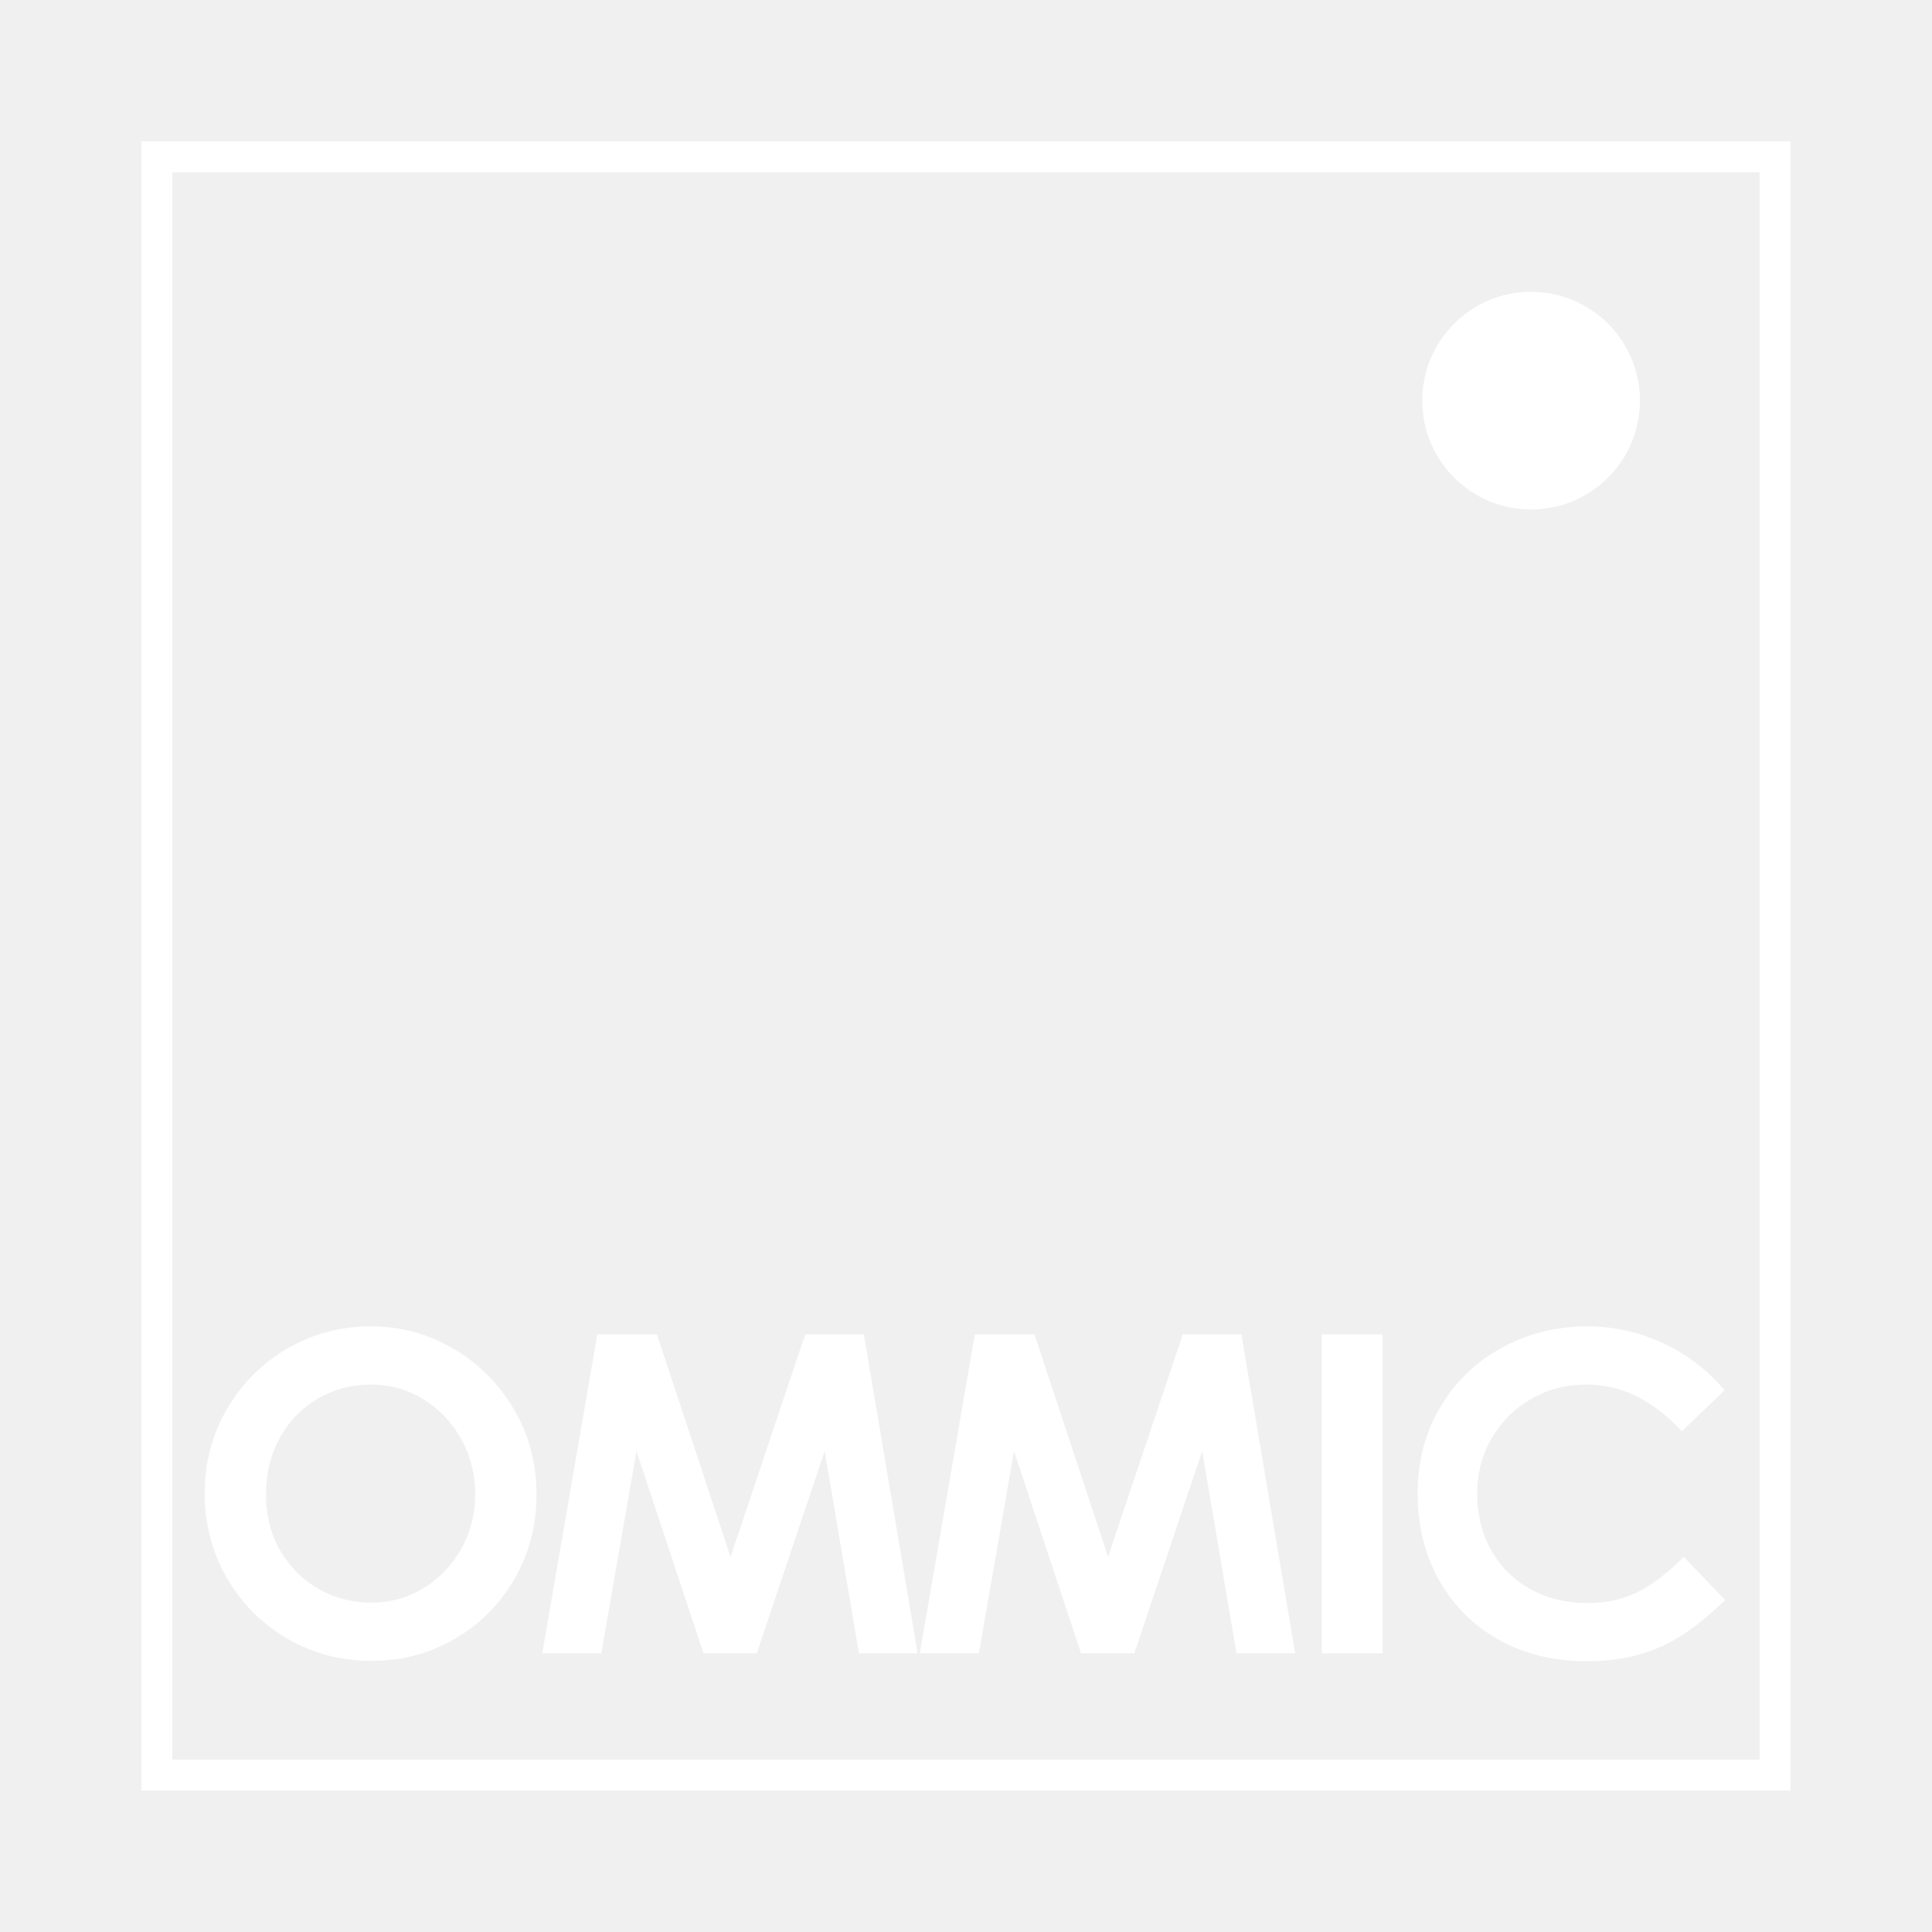
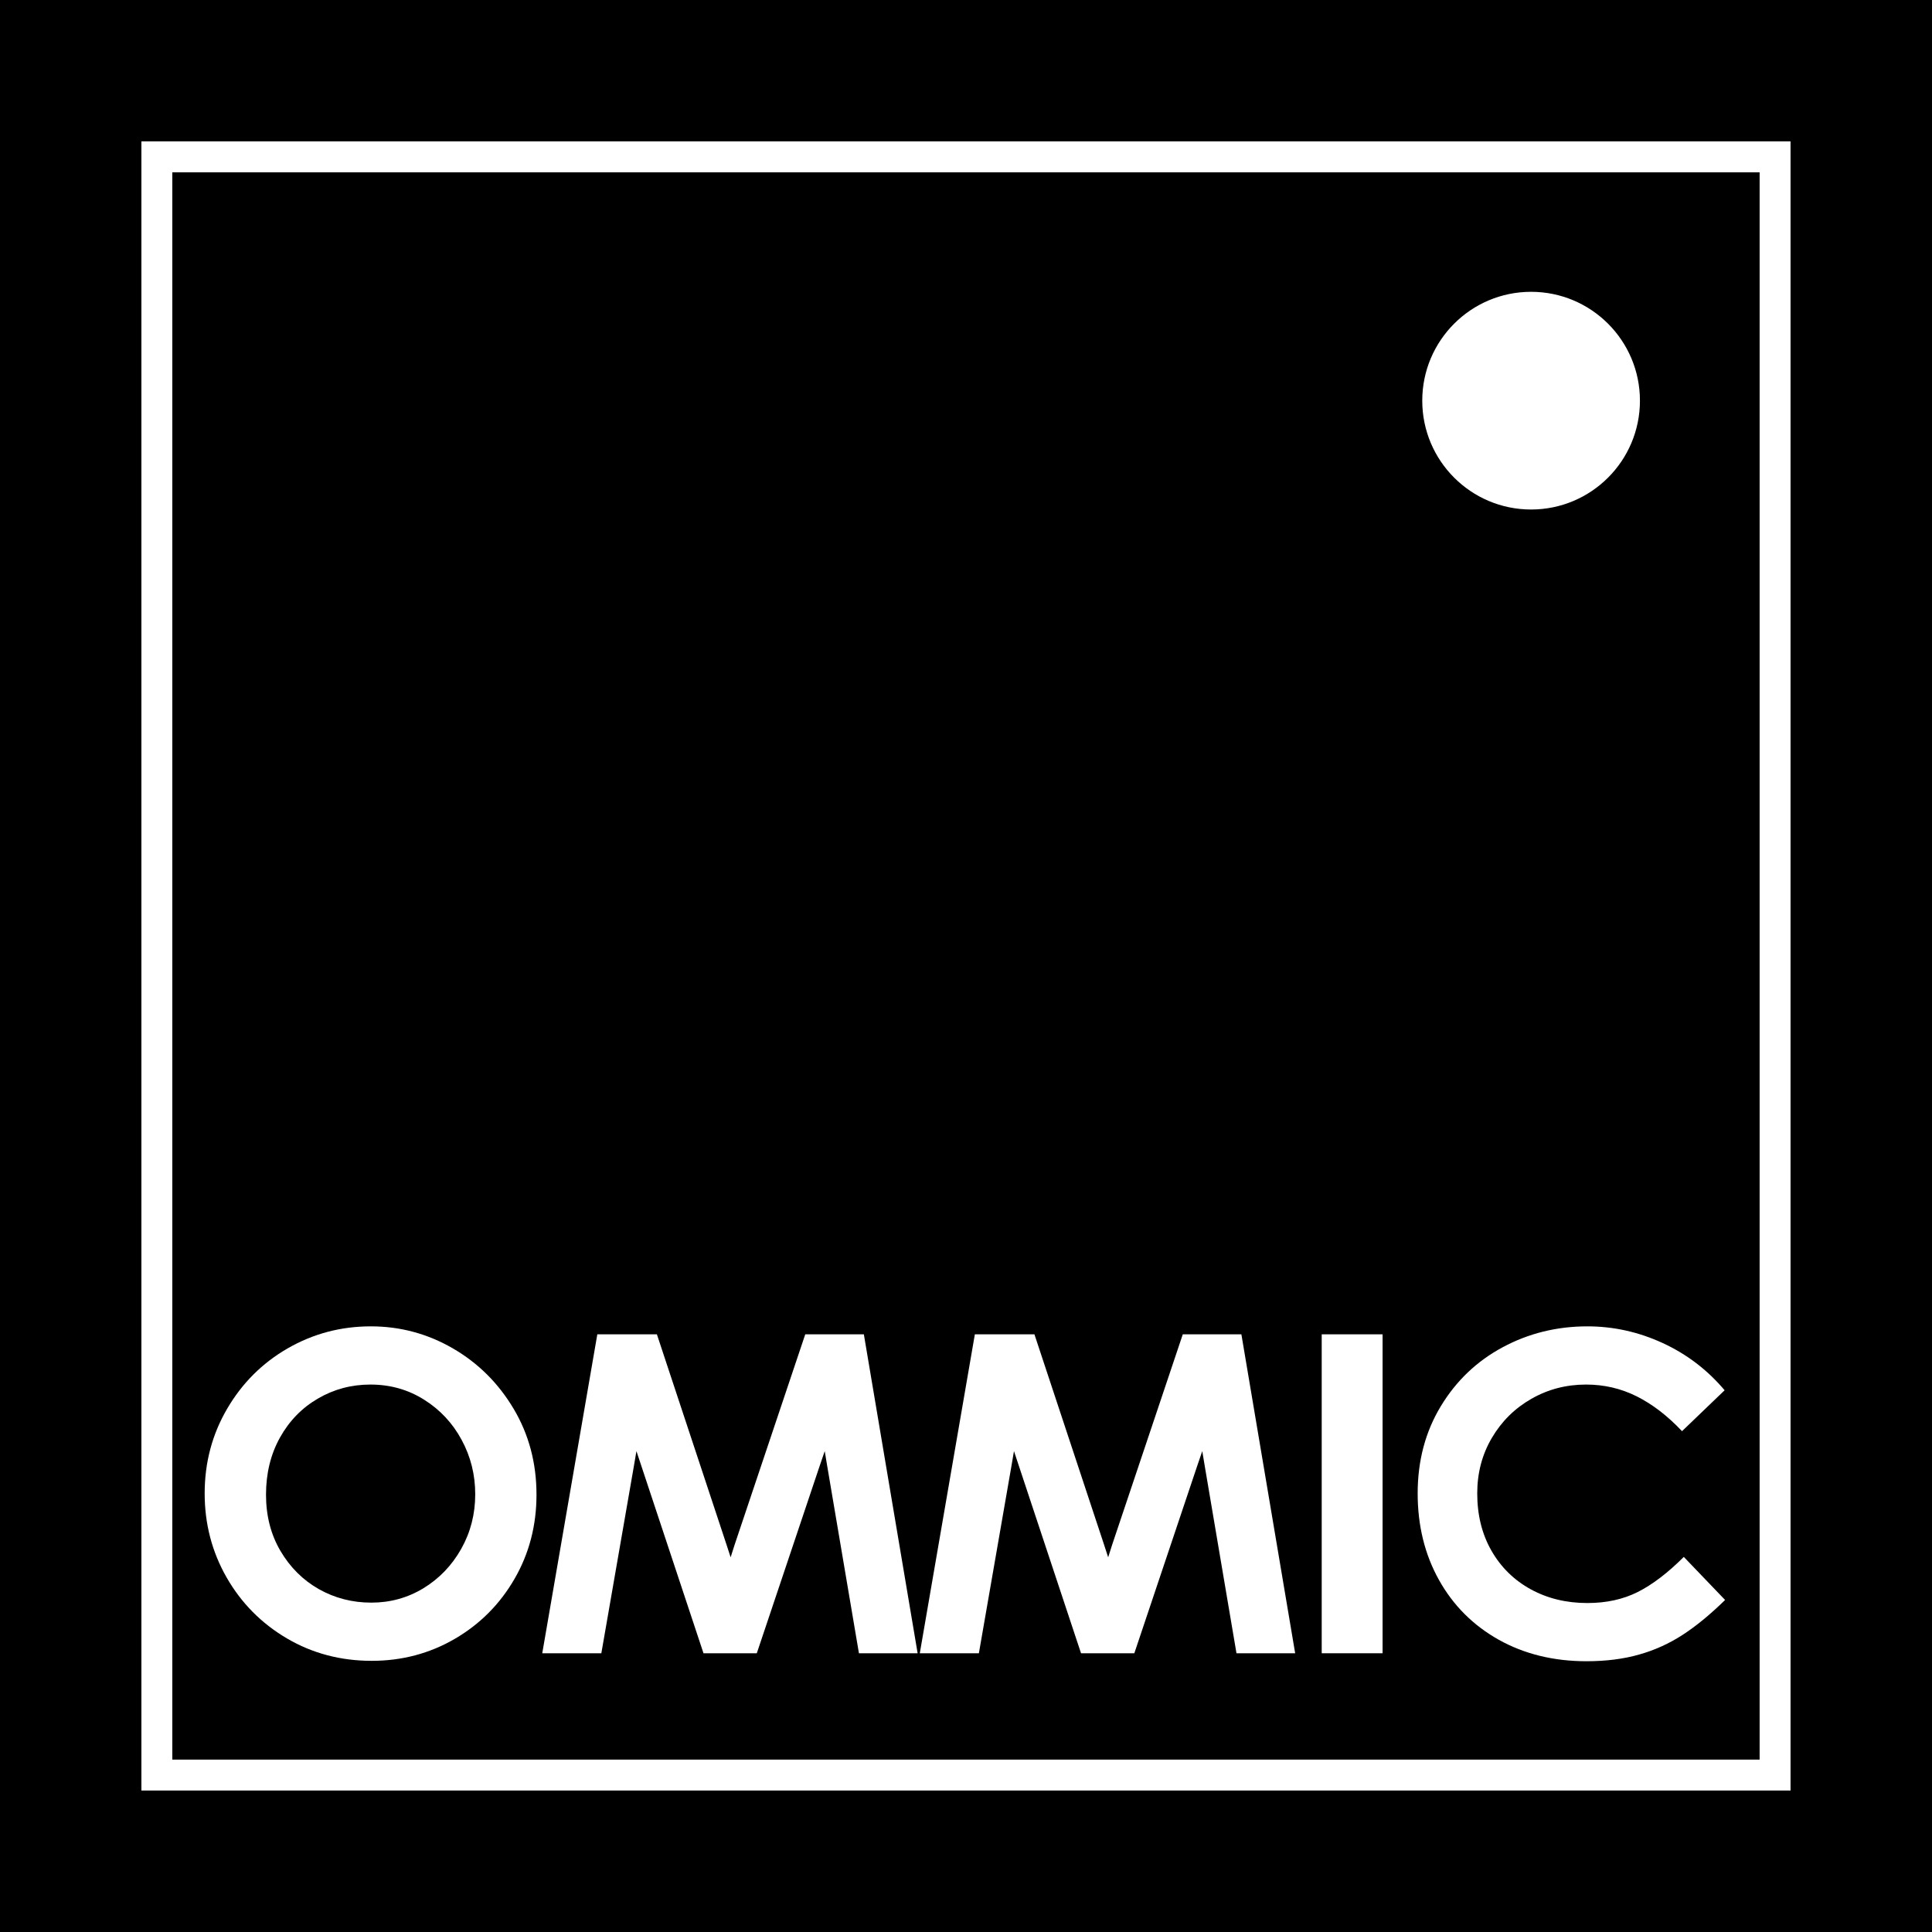
<svg xmlns="http://www.w3.org/2000/svg" width="500" zoomAndPan="magnify" viewBox="0 0 375 375" height="500" preserveAspectRatio="xMidYMid meet" version="1.0">
  <defs>
    <g />
    <clipPath id="4e7976f2c5">
      <path d="M 27.445 27.445 L 347.543 27.445 L 347.543 347.543 L 27.445 347.543 Z M 27.445 27.445 " clip-rule="nonzero" />
    </clipPath>
    <clipPath id="472726984d">
      <path d="M 276.059 56.641 L 318.312 56.641 L 318.312 98.895 L 276.059 98.895 Z M 276.059 56.641 " clip-rule="nonzero" />
    </clipPath>
    <clipPath id="59bc3bb3af">
      <path d="M 297.184 56.641 C 285.516 56.641 276.059 66.102 276.059 77.77 C 276.059 89.438 285.516 98.895 297.184 98.895 C 308.852 98.895 318.312 89.438 318.312 77.77 C 318.312 66.102 308.852 56.641 297.184 56.641 Z M 297.184 56.641 " clip-rule="nonzero" />
    </clipPath>
    <clipPath id="95a848e399">
      <path d="M 0.059 0.641 L 42.312 0.641 L 42.312 42.895 L 0.059 42.895 Z M 0.059 0.641 " clip-rule="nonzero" />
    </clipPath>
    <clipPath id="c09d3150cb">
      <path d="M 21.184 0.641 C 9.516 0.641 0.059 10.102 0.059 21.77 C 0.059 33.438 9.516 42.895 21.184 42.895 C 32.852 42.895 42.312 33.438 42.312 21.77 C 42.312 10.102 32.852 0.641 21.184 0.641 Z M 21.184 0.641 " clip-rule="nonzero" />
    </clipPath>
    <clipPath id="f15aefecc8">
      <rect x="0" width="43" y="0" height="43" />
    </clipPath>
    <clipPath id="2228713772">
      <rect x="0" width="301" y="0" height="124" />
    </clipPath>
  </defs>
+   <rect width="100%" height="100%" fill="#000000" />
  <g clip-path="url(#4e7976f2c5)">
    <path stroke-linecap="butt" transform="matrix(0.75, 0, 0, 0.75, 27.44625, 27.44624)" fill="none" stroke-linejoin="miter" d="M -0.001 -0.001 L 426.796 -0.001 L 426.796 426.796 L -0.001 426.796 Z M -0.001 -0.001 " stroke="#ffffff" stroke-width="16" stroke-opacity="1" stroke-miterlimit="4" />
  </g>
  <g clip-path="url(#472726984d)">
    <g clip-path="url(#59bc3bb3af)">
      <g transform="matrix(1, 0, 0, 1, 276, 56)">
        <g clip-path="url(#f15aefecc8)">
          <g clip-path="url(#95a848e399)">
            <g clip-path="url(#c09d3150cb)">
              <path fill="#ffffff" d="M 0.059 0.641 L 42.312 0.641 L 42.312 42.895 L 0.059 42.895 Z M 0.059 0.641 " fill-opacity="1" fill-rule="nonzero" />
            </g>
          </g>
        </g>
      </g>
    </g>
  </g>
  <g transform="matrix(1, 0, 0, 1, 35, 224)">
    <g clip-path="url(#2228713772)">
      <g fill="#ffffff" fill-opacity="1">
        <g transform="translate(0.678971, 96.89753)">
          <g>
            <path d="M 36.469 1.469 C 30.438 1.469 24.945 0.016 20 -2.891 C 15.062 -5.797 11.164 -9.734 8.312 -14.703 C 5.469 -19.672 4.047 -25.113 4.047 -31.031 C 4.047 -37.008 5.5 -42.484 8.406 -47.453 C 11.312 -52.43 15.234 -56.344 20.172 -59.188 C 25.117 -62.031 30.492 -63.453 36.297 -63.453 C 41.984 -63.453 47.285 -62.031 52.203 -59.188 C 57.117 -56.344 61.055 -52.43 64.016 -47.453 C 66.973 -42.484 68.453 -36.926 68.453 -30.781 C 68.453 -24.801 67.031 -19.352 64.188 -14.438 C 61.344 -9.52 57.477 -5.641 52.594 -2.797 C 47.707 0.047 42.332 1.469 36.469 1.469 Z M 36.391 -9.828 C 40.066 -9.828 43.441 -10.758 46.516 -12.625 C 49.586 -14.5 52.031 -17.047 53.844 -20.266 C 55.656 -23.484 56.562 -27.016 56.562 -30.859 C 56.562 -34.66 55.68 -38.18 53.922 -41.422 C 52.172 -44.672 49.742 -47.27 46.641 -49.219 C 43.535 -51.176 40.062 -52.156 36.219 -52.156 C 32.531 -52.156 29.133 -51.25 26.031 -49.438 C 22.926 -47.633 20.469 -45.109 18.656 -41.859 C 16.852 -38.609 15.953 -34.914 15.953 -30.781 C 15.953 -26.695 16.883 -23.062 18.75 -19.875 C 20.625 -16.688 23.109 -14.211 26.203 -12.453 C 29.305 -10.703 32.703 -9.828 36.391 -9.828 Z M 36.391 -9.828 " />
          </g>
        </g>
      </g>
      <g fill="#ffffff" fill-opacity="1">
        <g transform="translate(67.9236, 96.89753)">
          <g>
            <path d="M 75.188 0 L 63.797 0 L 57.688 -36.047 L 57.156 -39.234 L 56.125 -36.219 L 43.969 0 L 33.625 0 L 21.641 -36.125 L 20.609 -39.234 L 20.094 -36.219 L 13.797 0 L 2.328 0 L 13.016 -61.906 L 24.578 -61.906 L 38.109 -21.031 L 38.891 -18.625 L 39.656 -21.031 L 53.375 -61.906 L 64.75 -61.906 Z M 75.188 0 " />
          </g>
        </g>
      </g>
      <g fill="#ffffff" fill-opacity="1">
        <g transform="translate(141.203, 96.89753)">
          <g>
            <path d="M 75.188 0 L 63.797 0 L 57.688 -36.047 L 57.156 -39.234 L 56.125 -36.219 L 43.969 0 L 33.625 0 L 21.641 -36.125 L 20.609 -39.234 L 20.094 -36.219 L 13.797 0 L 2.328 0 L 13.016 -61.906 L 24.578 -61.906 L 38.109 -21.031 L 38.891 -18.625 L 39.656 -21.031 L 53.375 -61.906 L 64.75 -61.906 Z M 75.188 0 " />
          </g>
        </g>
      </g>
      <g fill="#ffffff" fill-opacity="1">
        <g transform="translate(214.4825, 96.89753)">
          <g>
            <path d="M 7.062 -61.906 L 18.875 -61.906 L 18.875 0 L 7.062 0 Z M 7.062 -61.906 " />
          </g>
        </g>
      </g>
      <g fill="#ffffff" fill-opacity="1">
        <g transform="translate(236.1214, 96.89753)">
          <g>
            <path d="M 36.812 1.547 C 30.438 1.547 24.758 0.156 19.781 -2.625 C 14.812 -5.414 10.945 -9.281 8.188 -14.219 C 5.426 -19.164 4.047 -24.77 4.047 -31.031 C 4.047 -37.352 5.539 -42.988 8.531 -47.938 C 11.52 -52.883 15.531 -56.707 20.562 -59.406 C 25.594 -62.102 31.066 -63.453 36.984 -63.453 C 42.047 -63.453 46.914 -62.375 51.594 -60.219 C 56.281 -58.062 60.289 -55.004 63.625 -51.047 L 55.359 -43.109 C 52.535 -46.098 49.598 -48.352 46.547 -49.875 C 43.504 -51.395 40.234 -52.156 36.734 -52.156 C 32.879 -52.156 29.344 -51.234 26.125 -49.391 C 22.906 -47.555 20.348 -45.031 18.453 -41.812 C 16.555 -38.594 15.609 -35 15.609 -31.031 C 15.609 -26.844 16.523 -23.141 18.359 -19.922 C 20.203 -16.703 22.742 -14.203 25.984 -12.422 C 29.234 -10.641 32.898 -9.75 36.984 -9.75 C 40.66 -9.75 43.922 -10.461 46.766 -11.891 C 49.617 -13.328 52.598 -15.598 55.703 -18.703 L 63.719 -10.344 C 60.844 -7.531 58.098 -5.273 55.484 -3.578 C 52.867 -1.879 50.051 -0.602 47.031 0.25 C 44.008 1.113 40.602 1.547 36.812 1.547 Z M 36.812 1.547 " />
          </g>
        </g>
      </g>
    </g>
  </g>
</svg>
